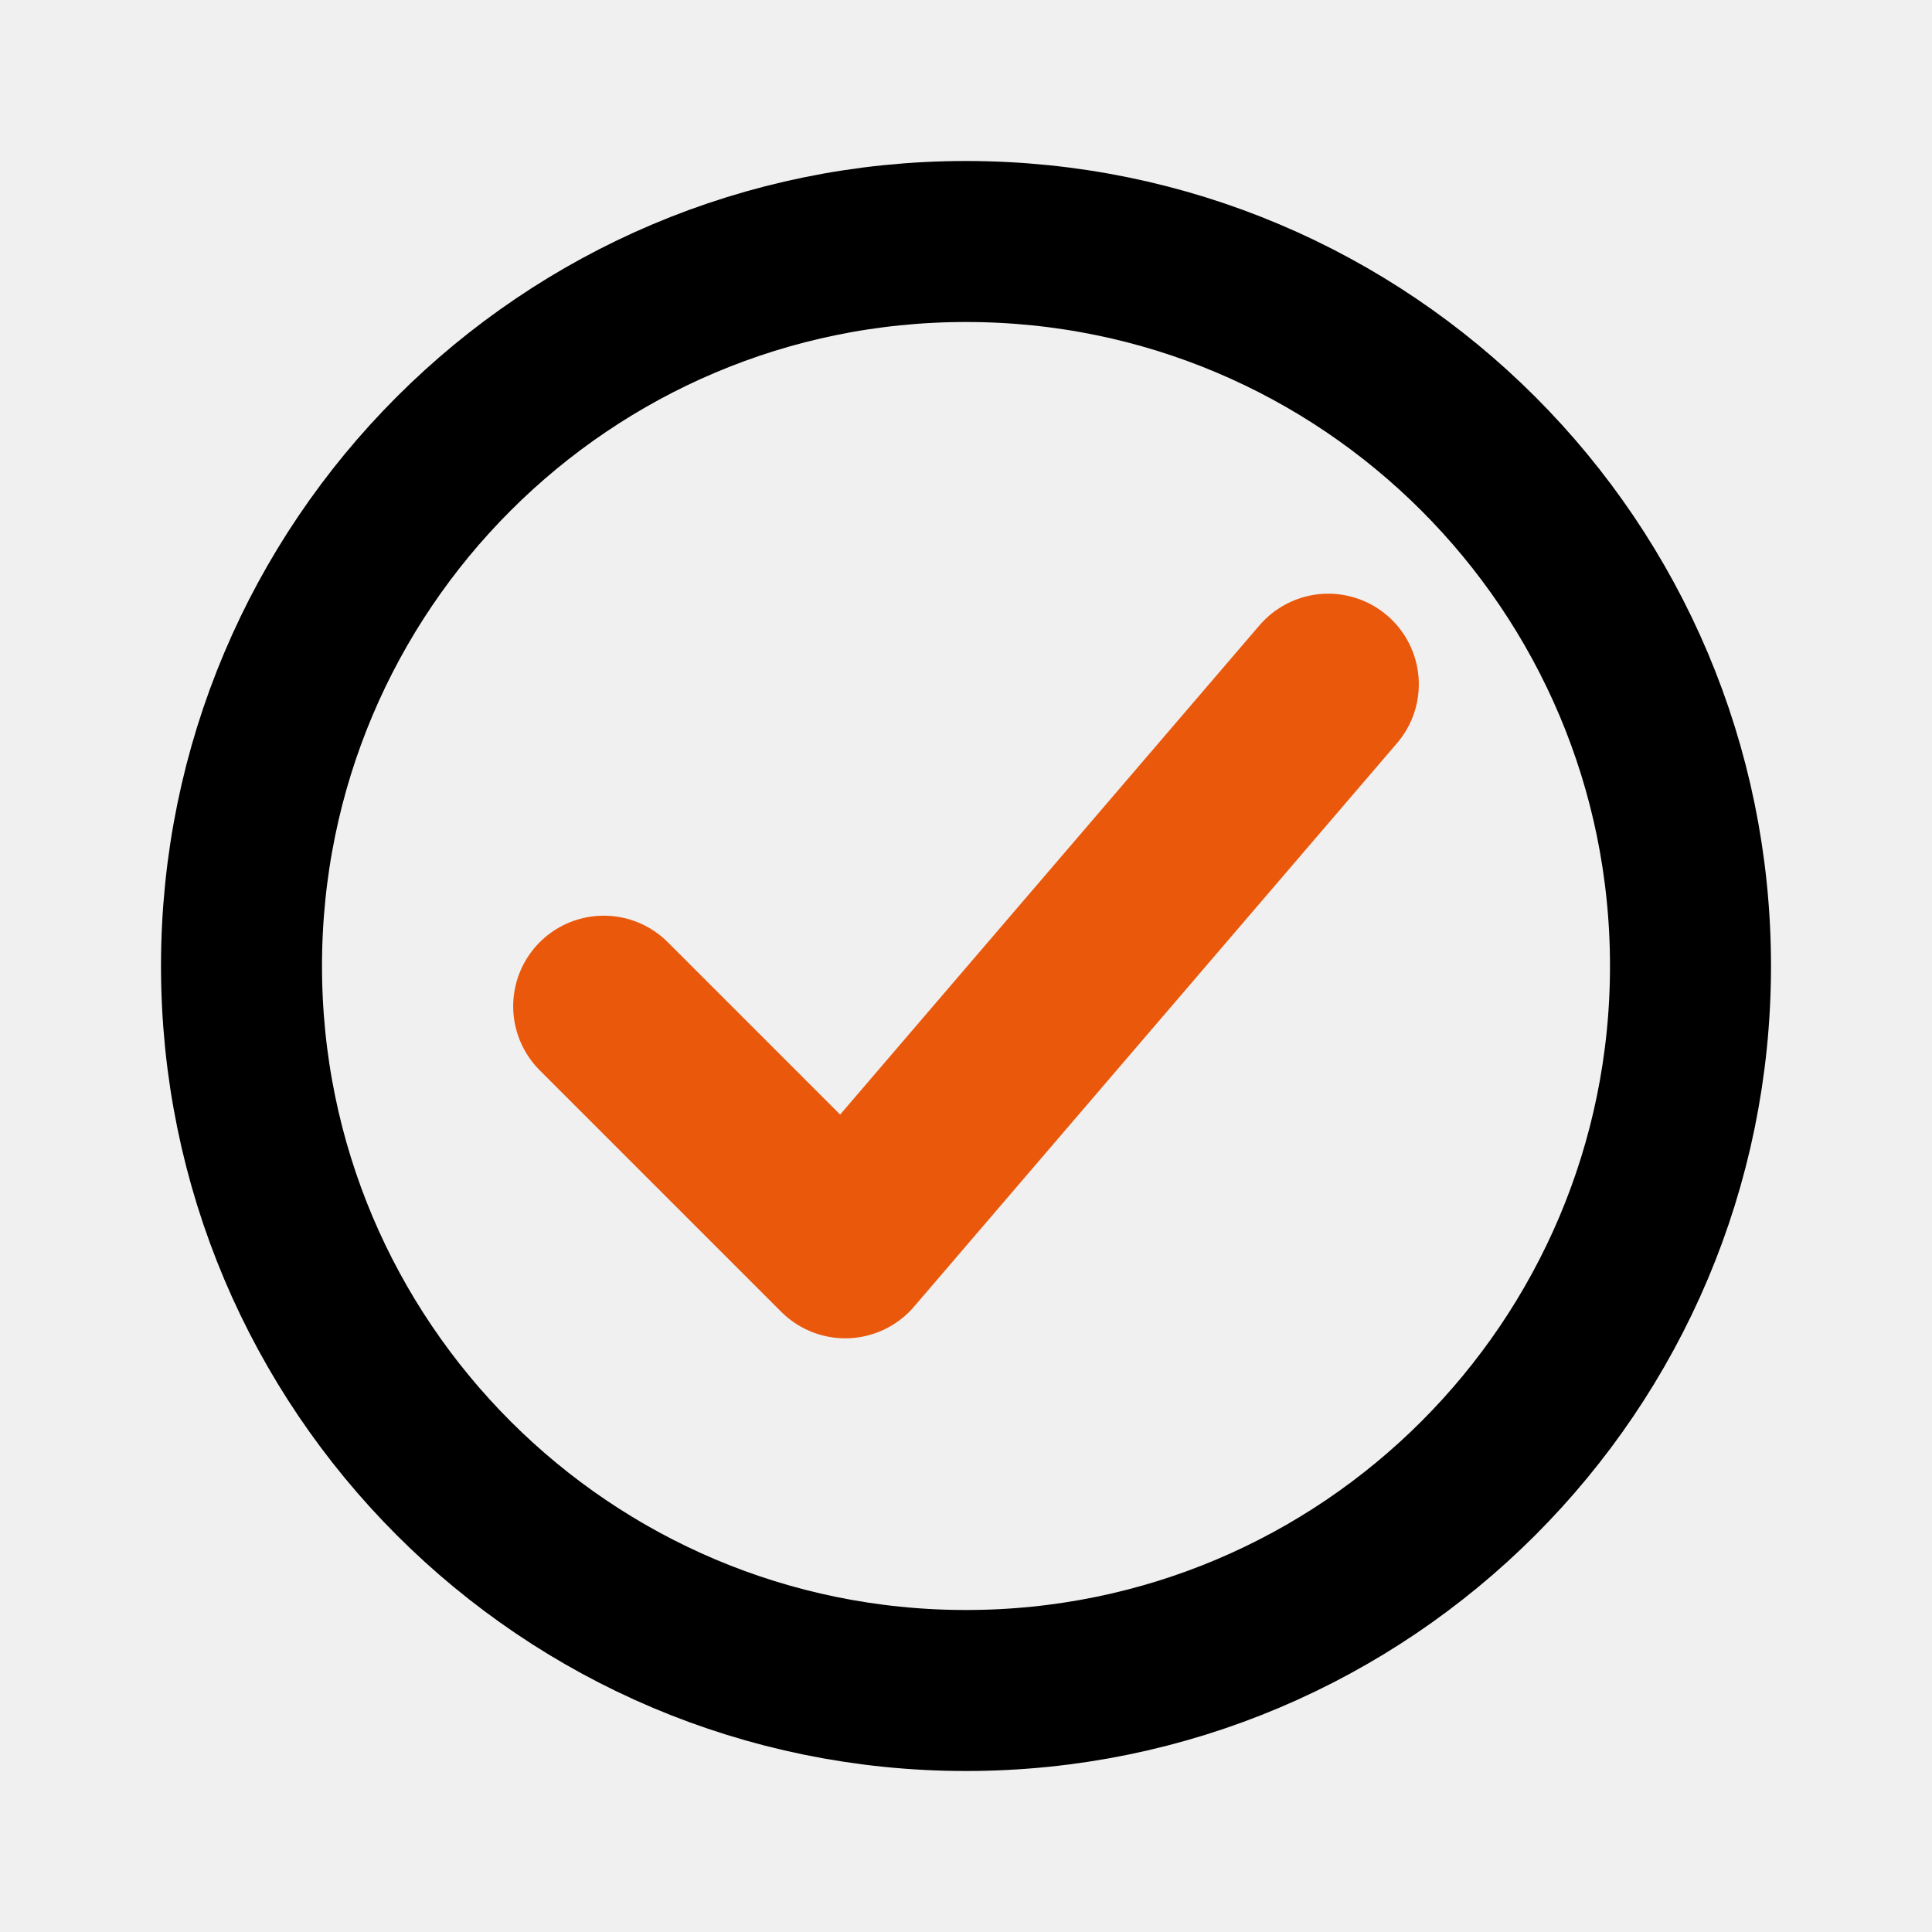
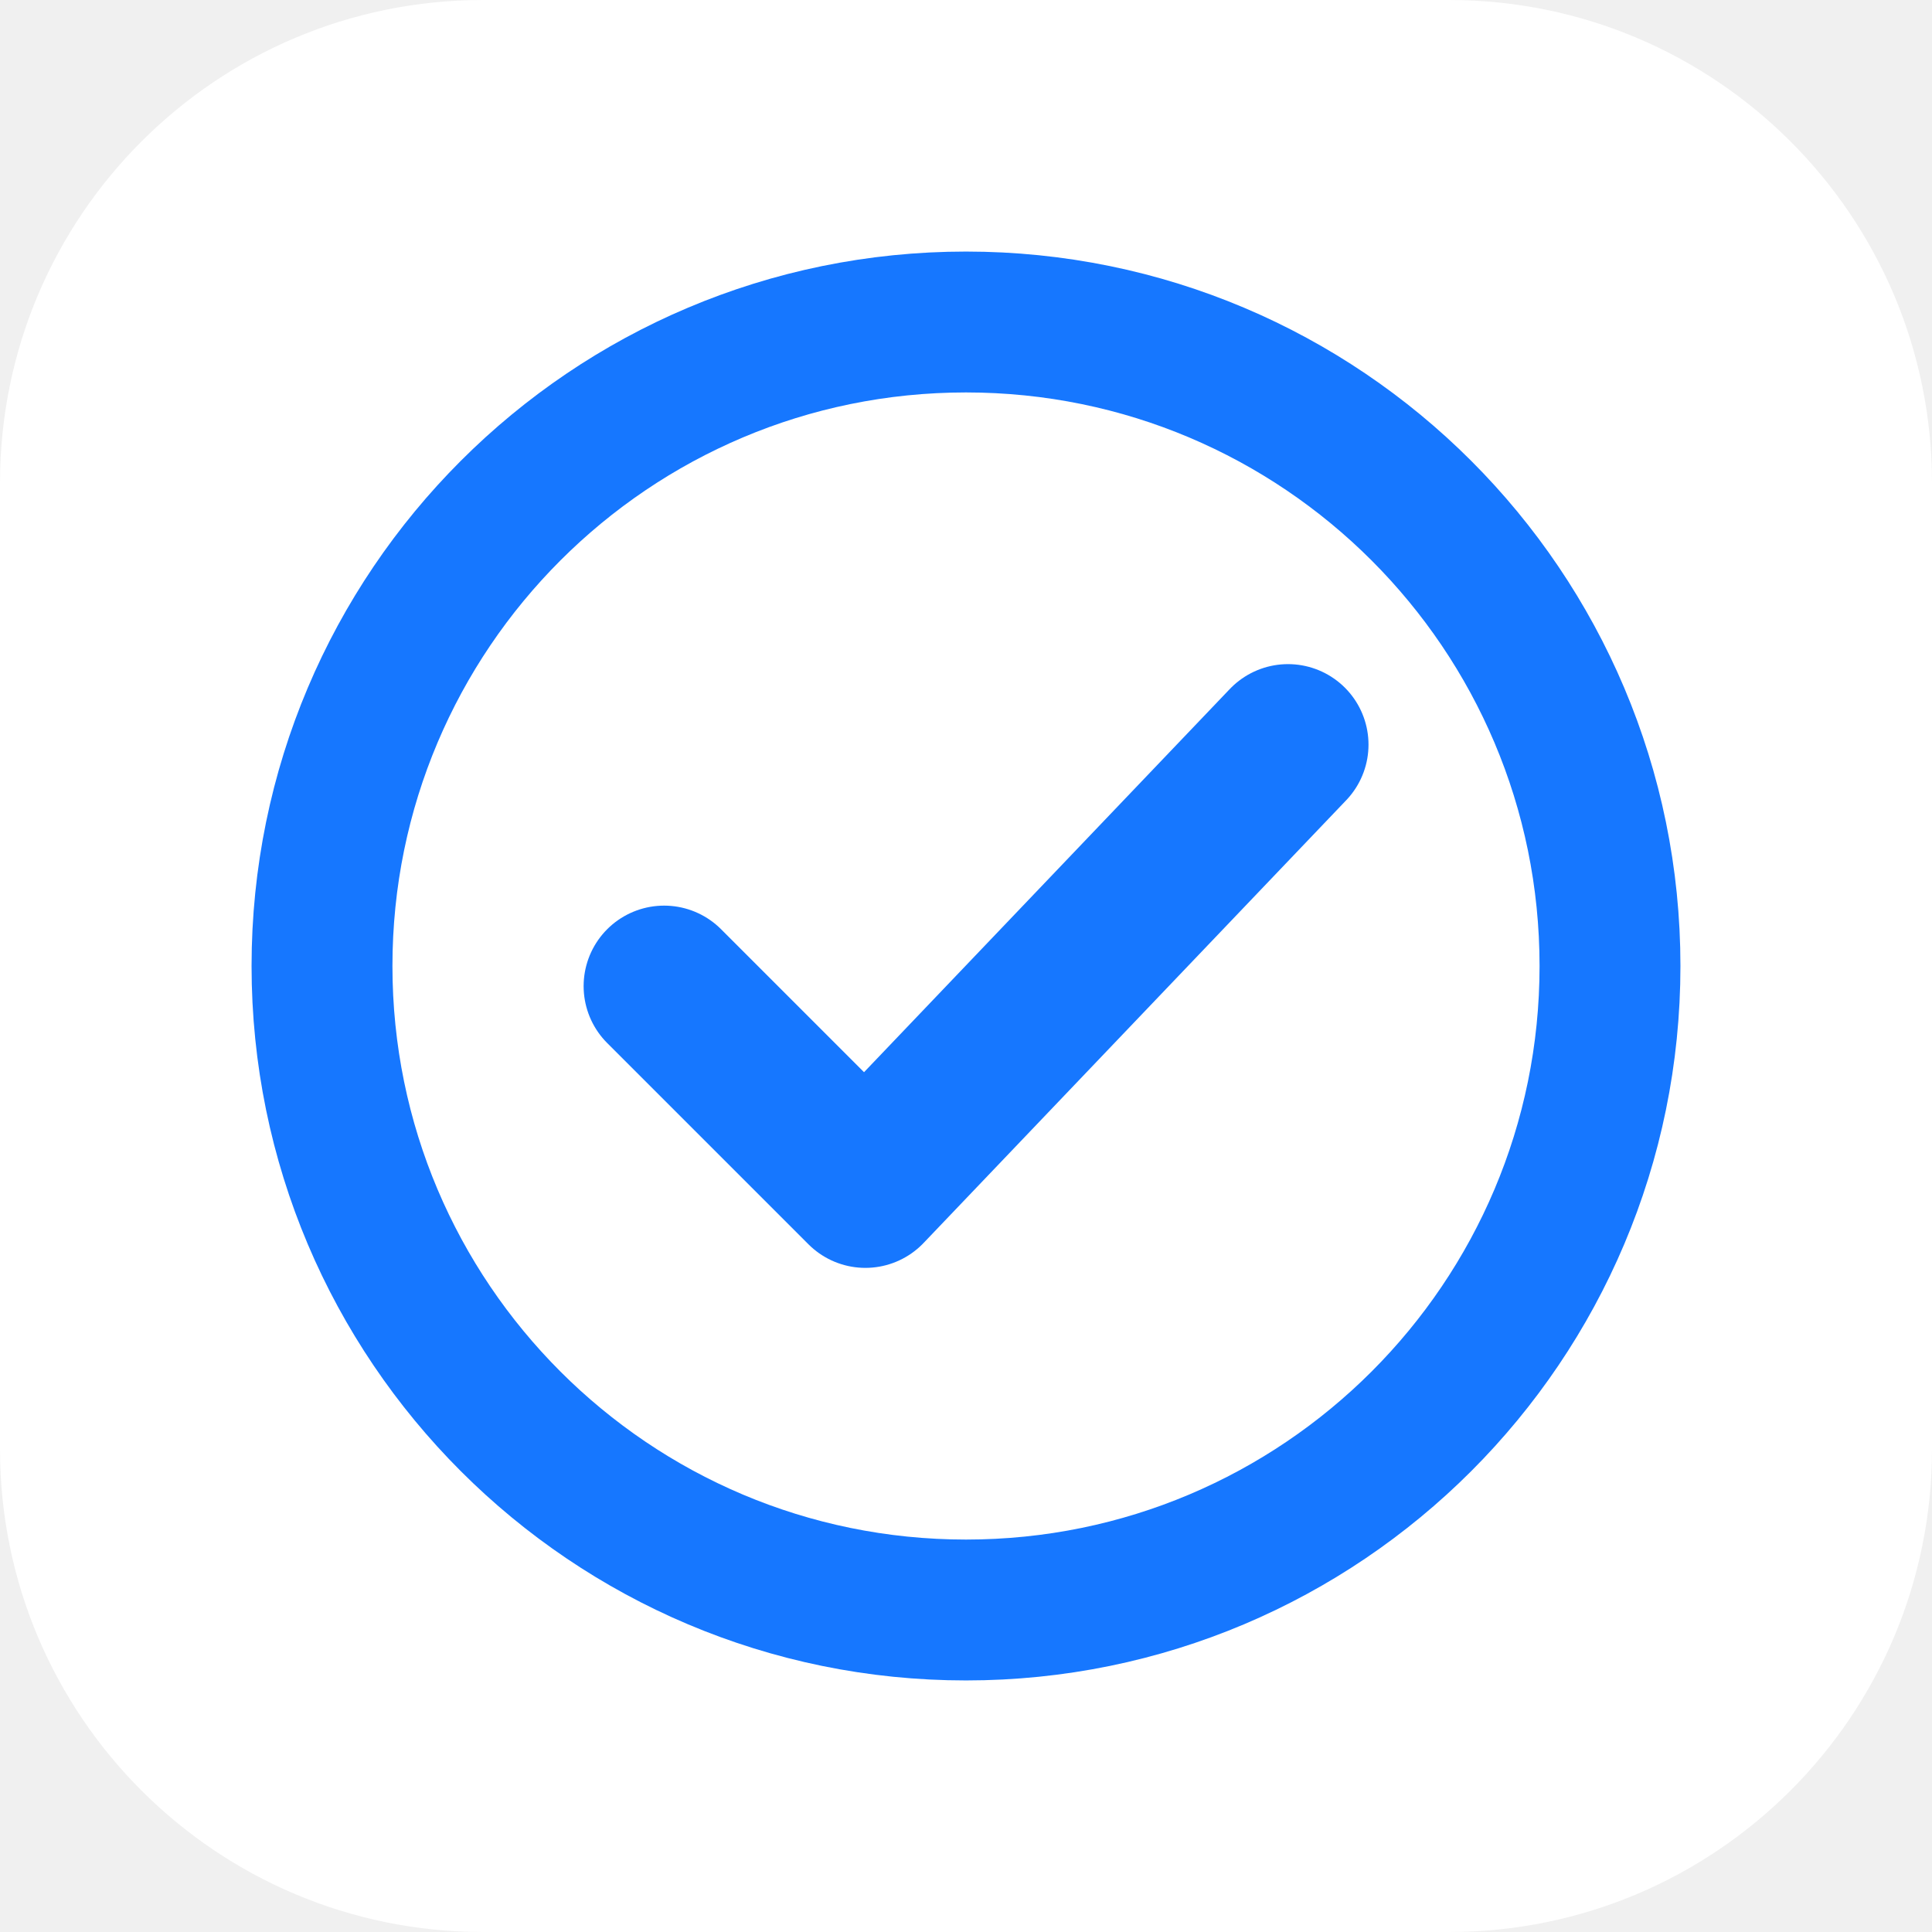
- <svg xmlns="http://www.w3.org/2000/svg" viewBox="0 0 48 48" width="48" height="48" role="img" aria-label="Otto">
-   <circle cx="24" cy="24" r="18" stroke="currentColor" stroke-width="4" fill="none" />
-   <path d="M15 25 L21 31 L33 17" stroke="#EA580C" stroke-width="4.5" stroke-linecap="round" stroke-linejoin="round" fill="none" />
+ <svg xmlns="http://www.w3.org/2000/svg" viewBox="0 0 48 48" role="img" aria-label="Otto">
+   <rect width="48" height="48" rx="12" fill="#fff" />
+   <circle cx="24" cy="24" r="16" fill="none" stroke="#1677ff" stroke-width="3.5" />
+   <path d="m16.5 24.5 5 5 10.5-11" fill="none" stroke="#1677ff" stroke-width="4" stroke-linecap="round" stroke-linejoin="round" />
</svg>
